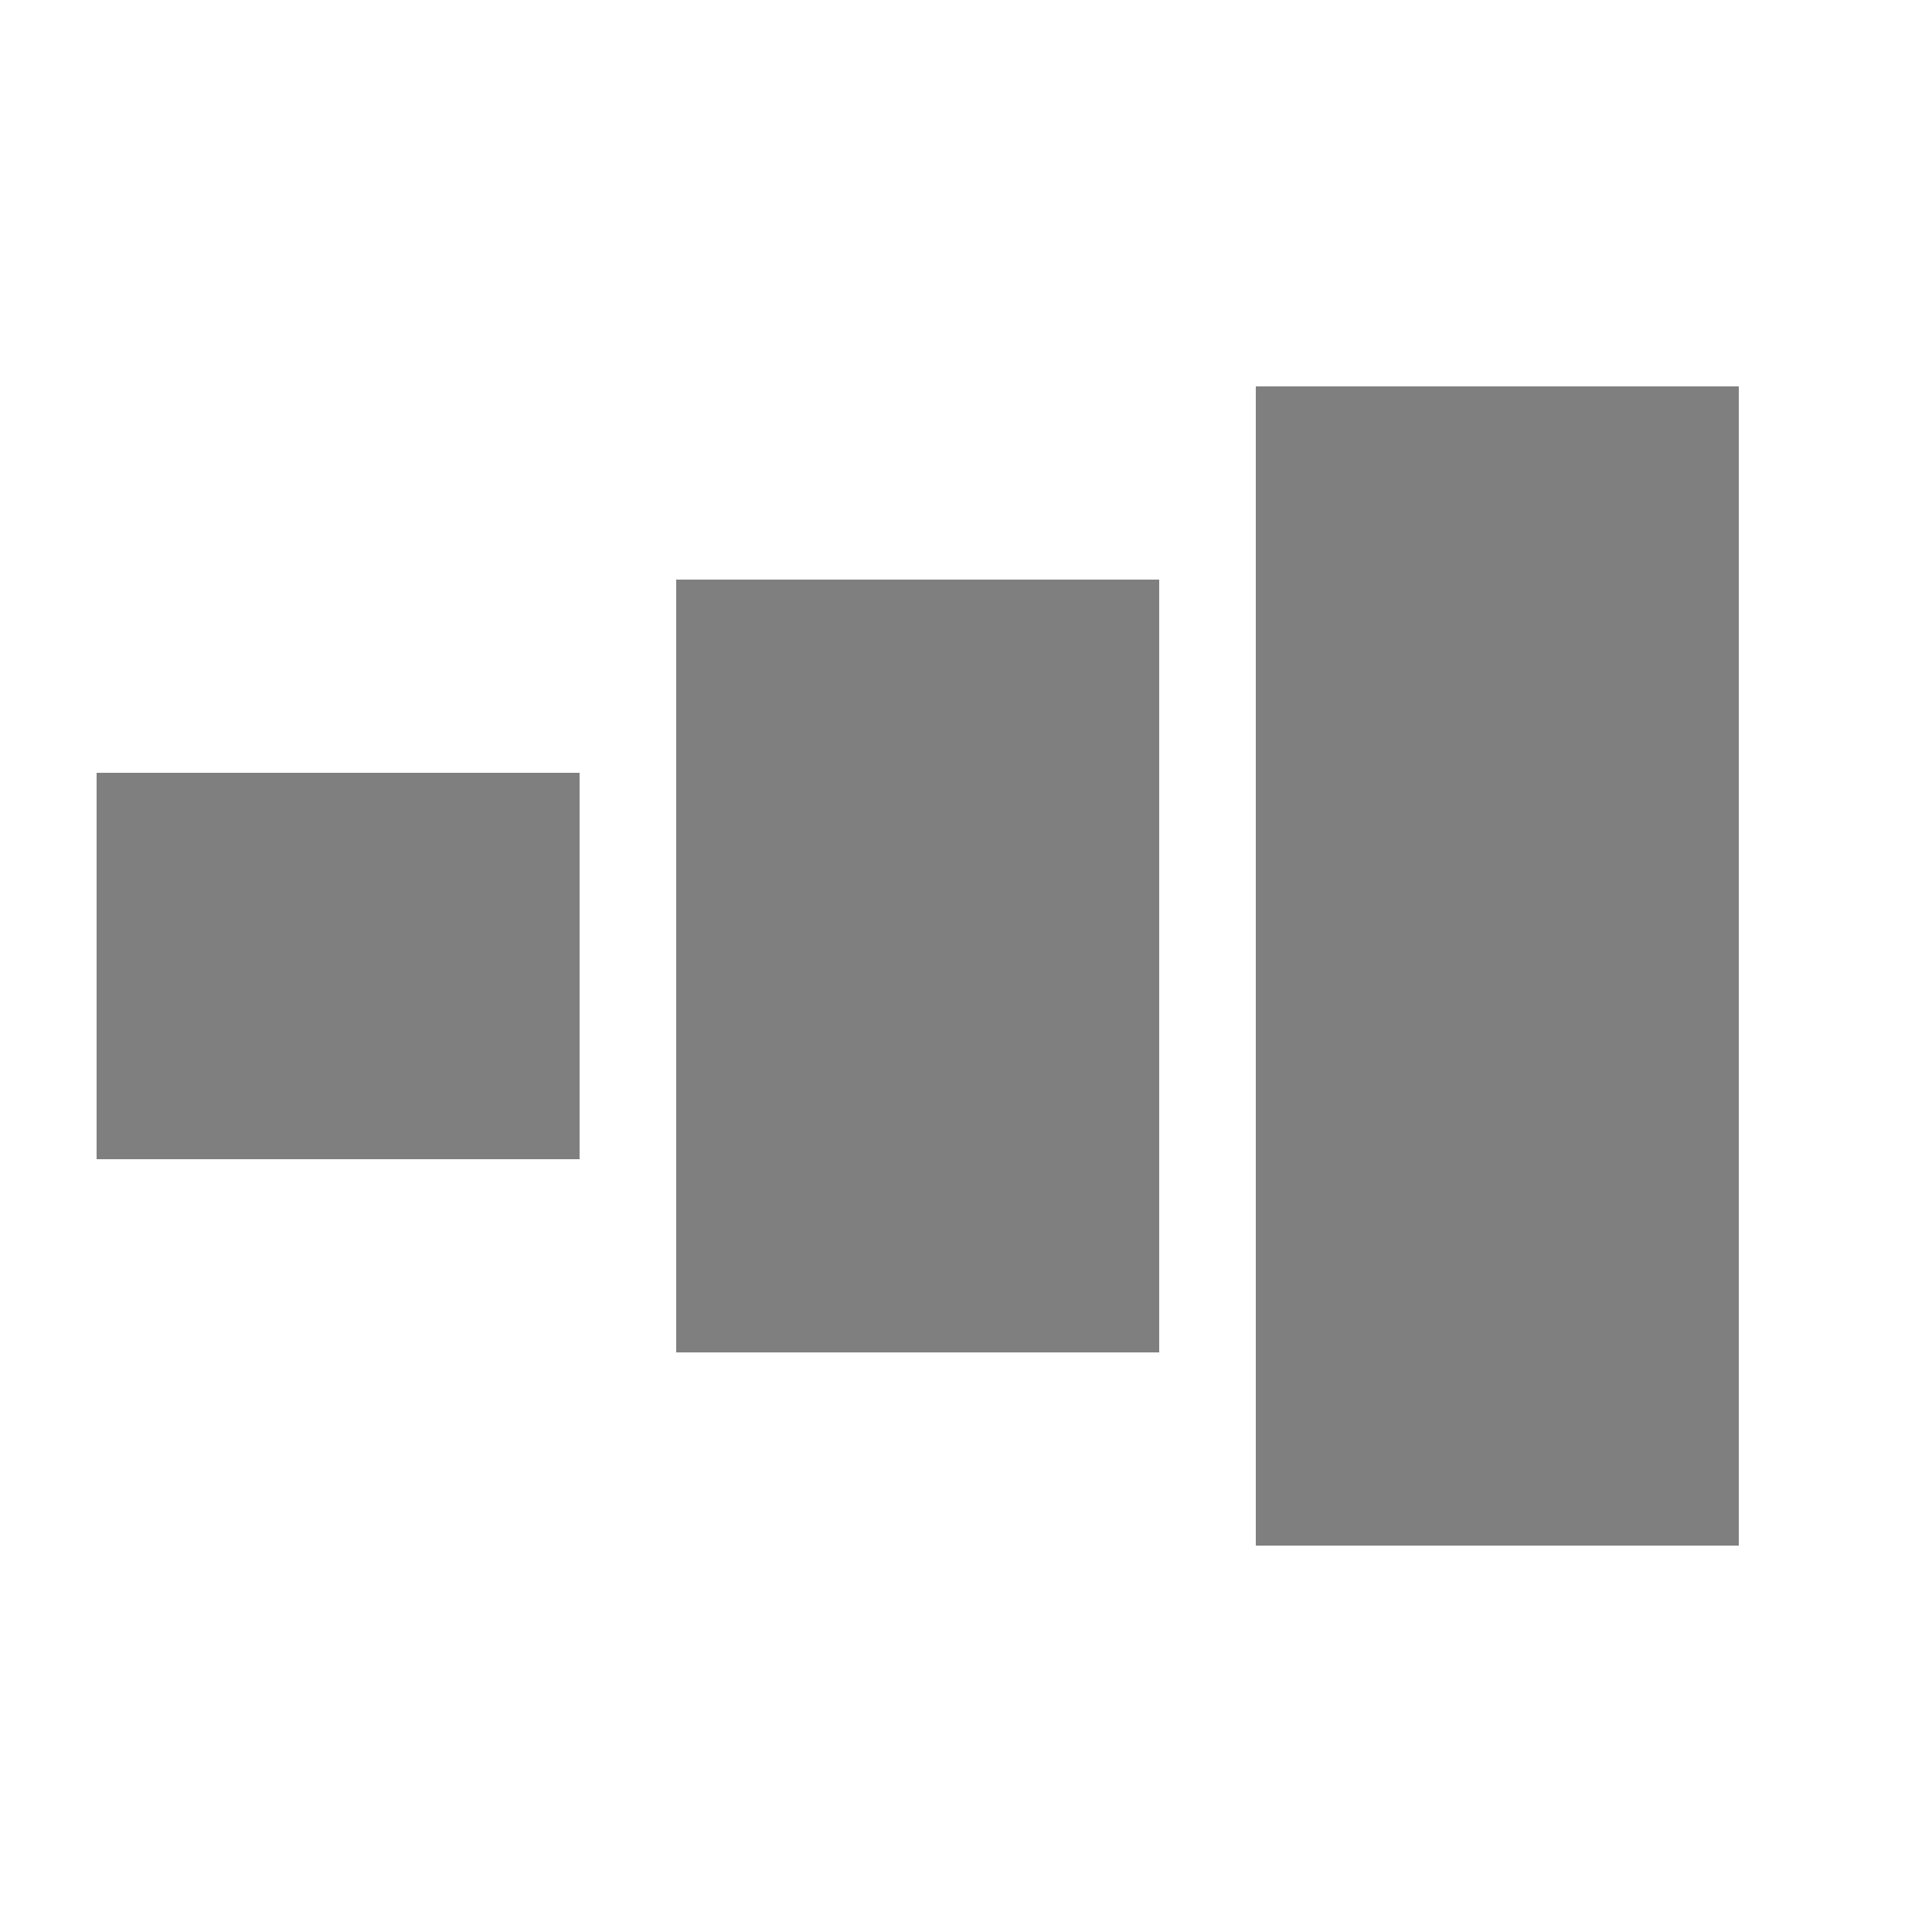
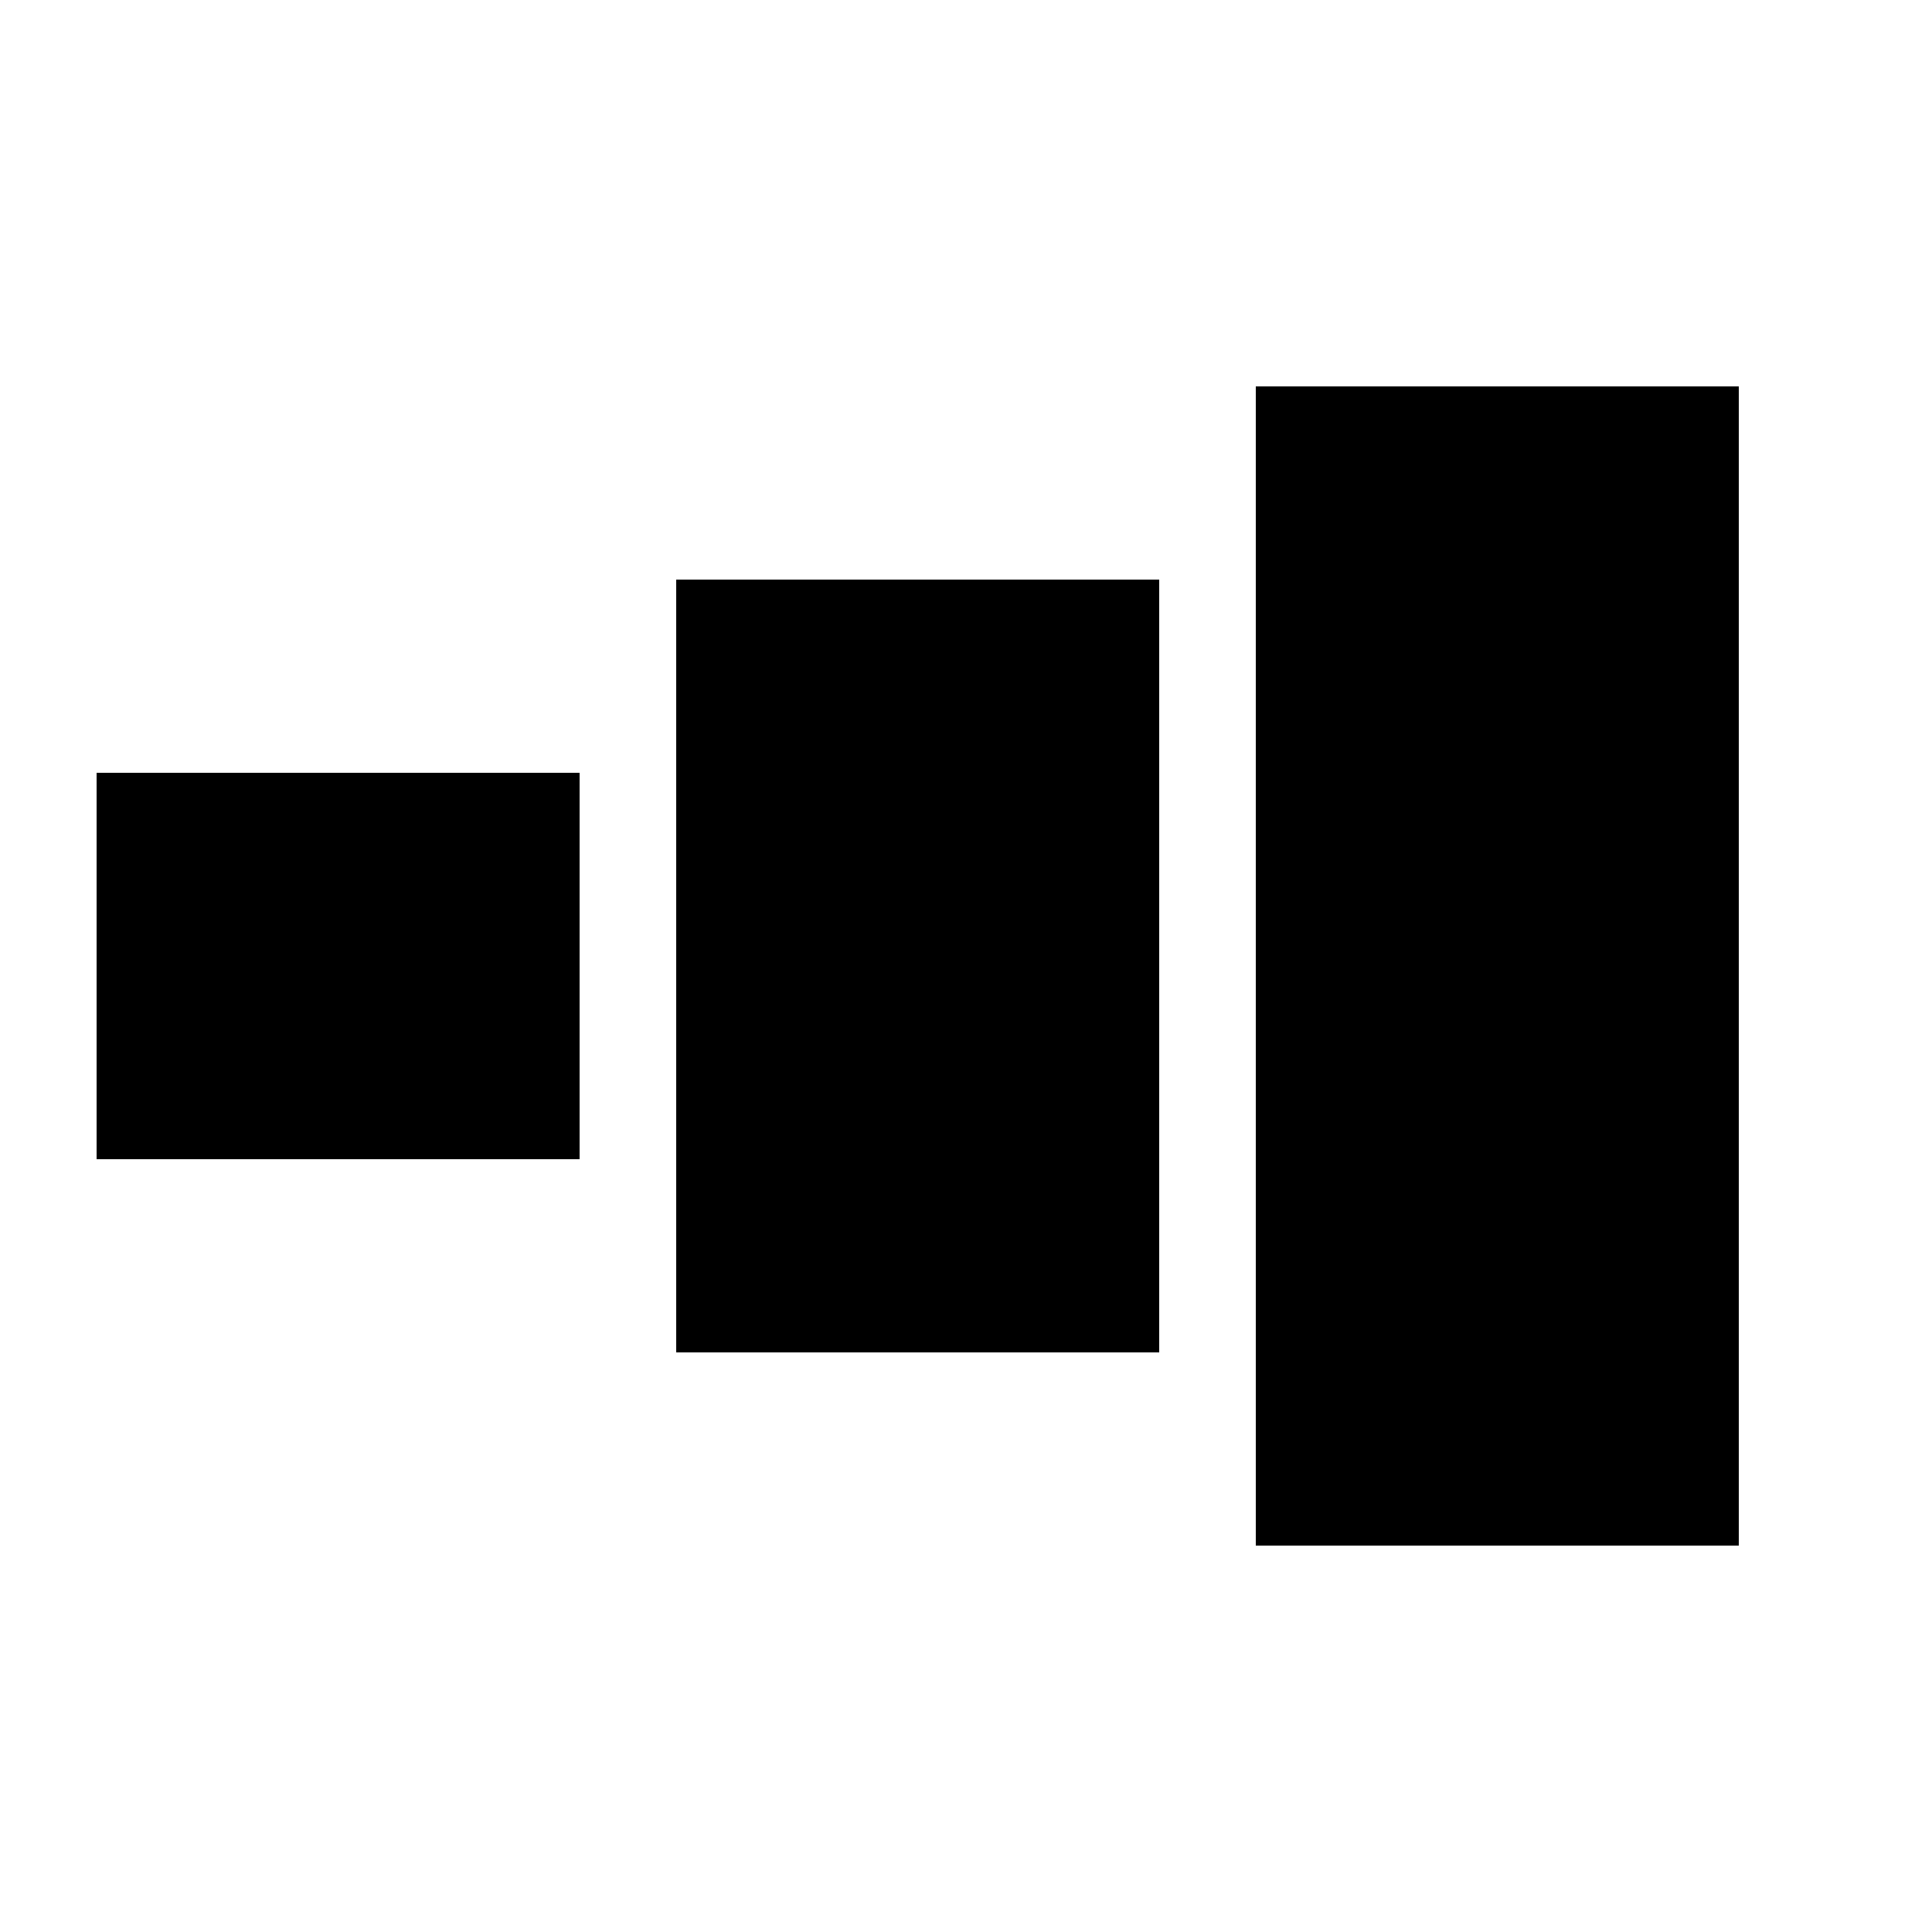
<svg xmlns="http://www.w3.org/2000/svg" version="1.1" baseProfile="full" width="16" height="16" viewBox="0 0 20 20">
-   <rect x="1" y="8" width="5" height="4" style="fill:rgba(0,0,0,0.5);stroke-width:0" />
-   <rect x="7" y="6" width="5" height="8" style="fill:rgba(0,0,0,0.5);stroke-width:0" />
-   <rect x="13" y="4" width="5" height="12" style="fill:rgba(0,0,0,0.5);stroke-width:0" />
+   <rect x="1" y="8" width="5" height="4" style="fill:rgb(0,0,0);stroke-width:0" />
+   <rect x="7" y="6" width="5" height="8" style="fill:rgb(0,0,0);stroke-width:0" />
+   <rect x="13" y="4" width="5" height="12" style="fill:rgb(0,0,0);stroke-width:0" />
</svg>
